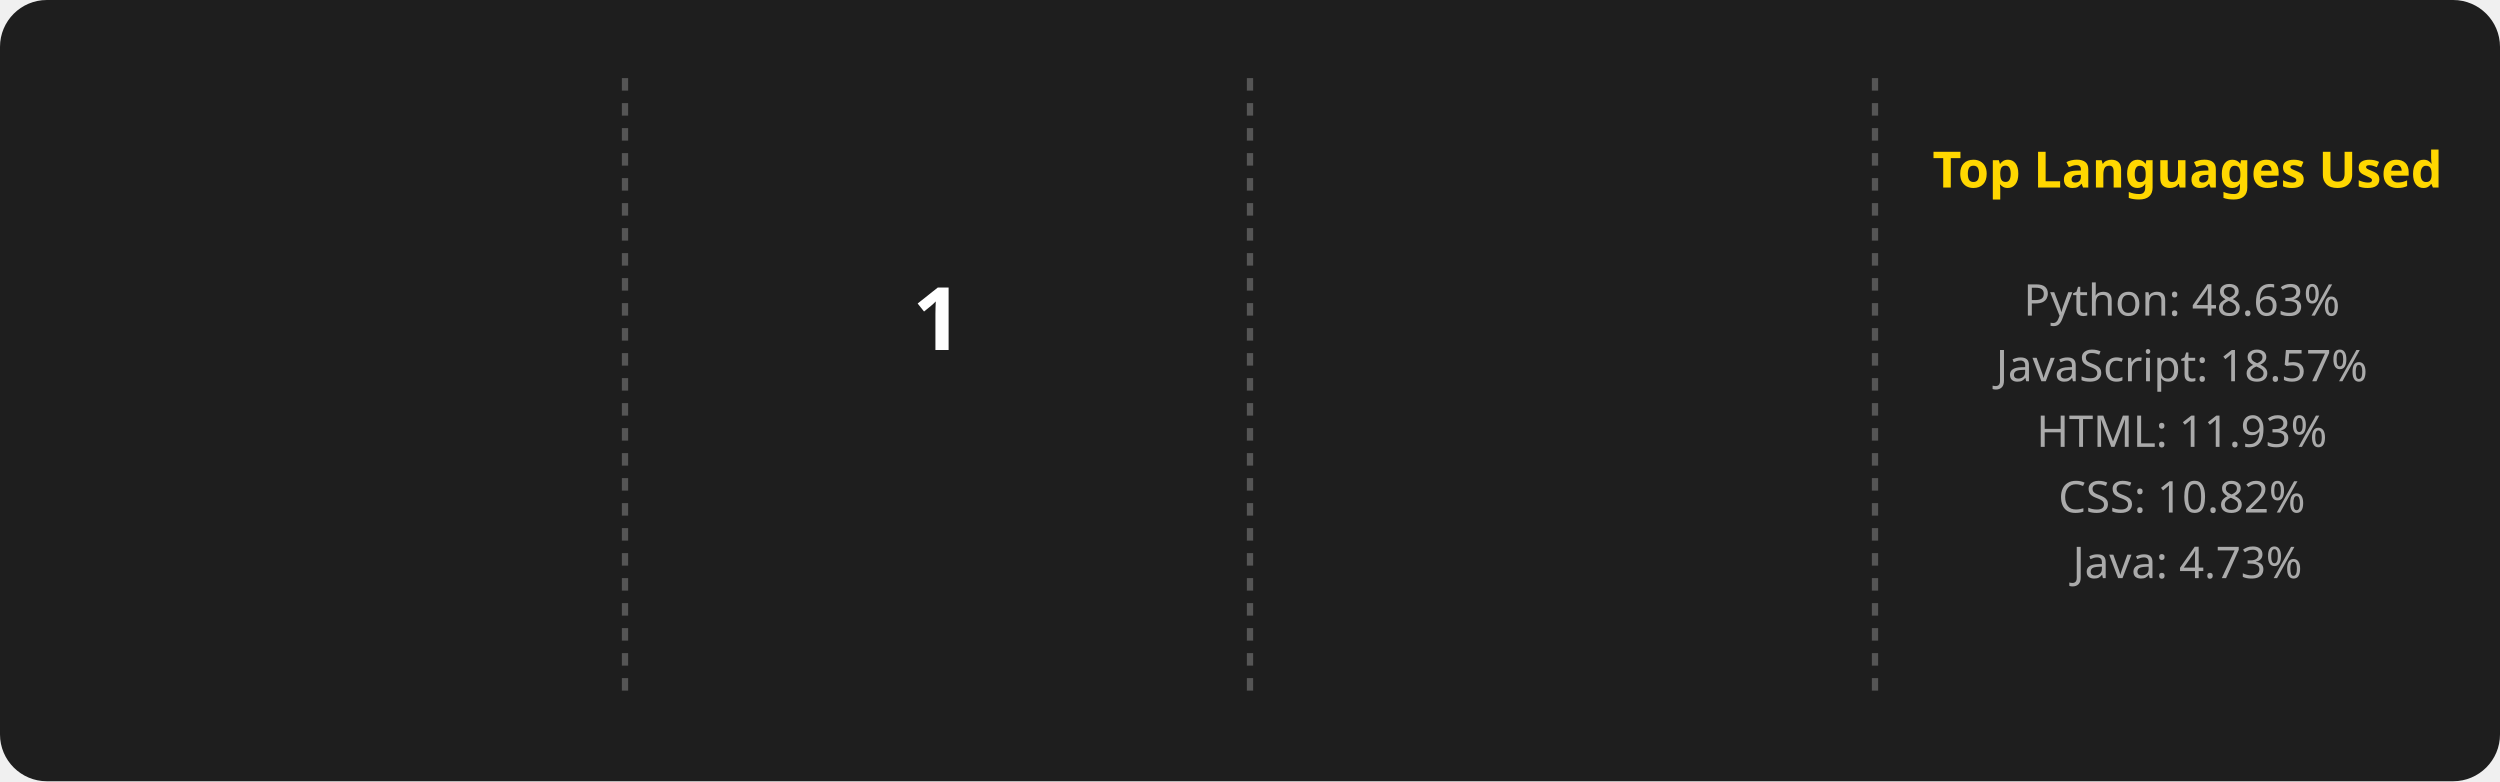
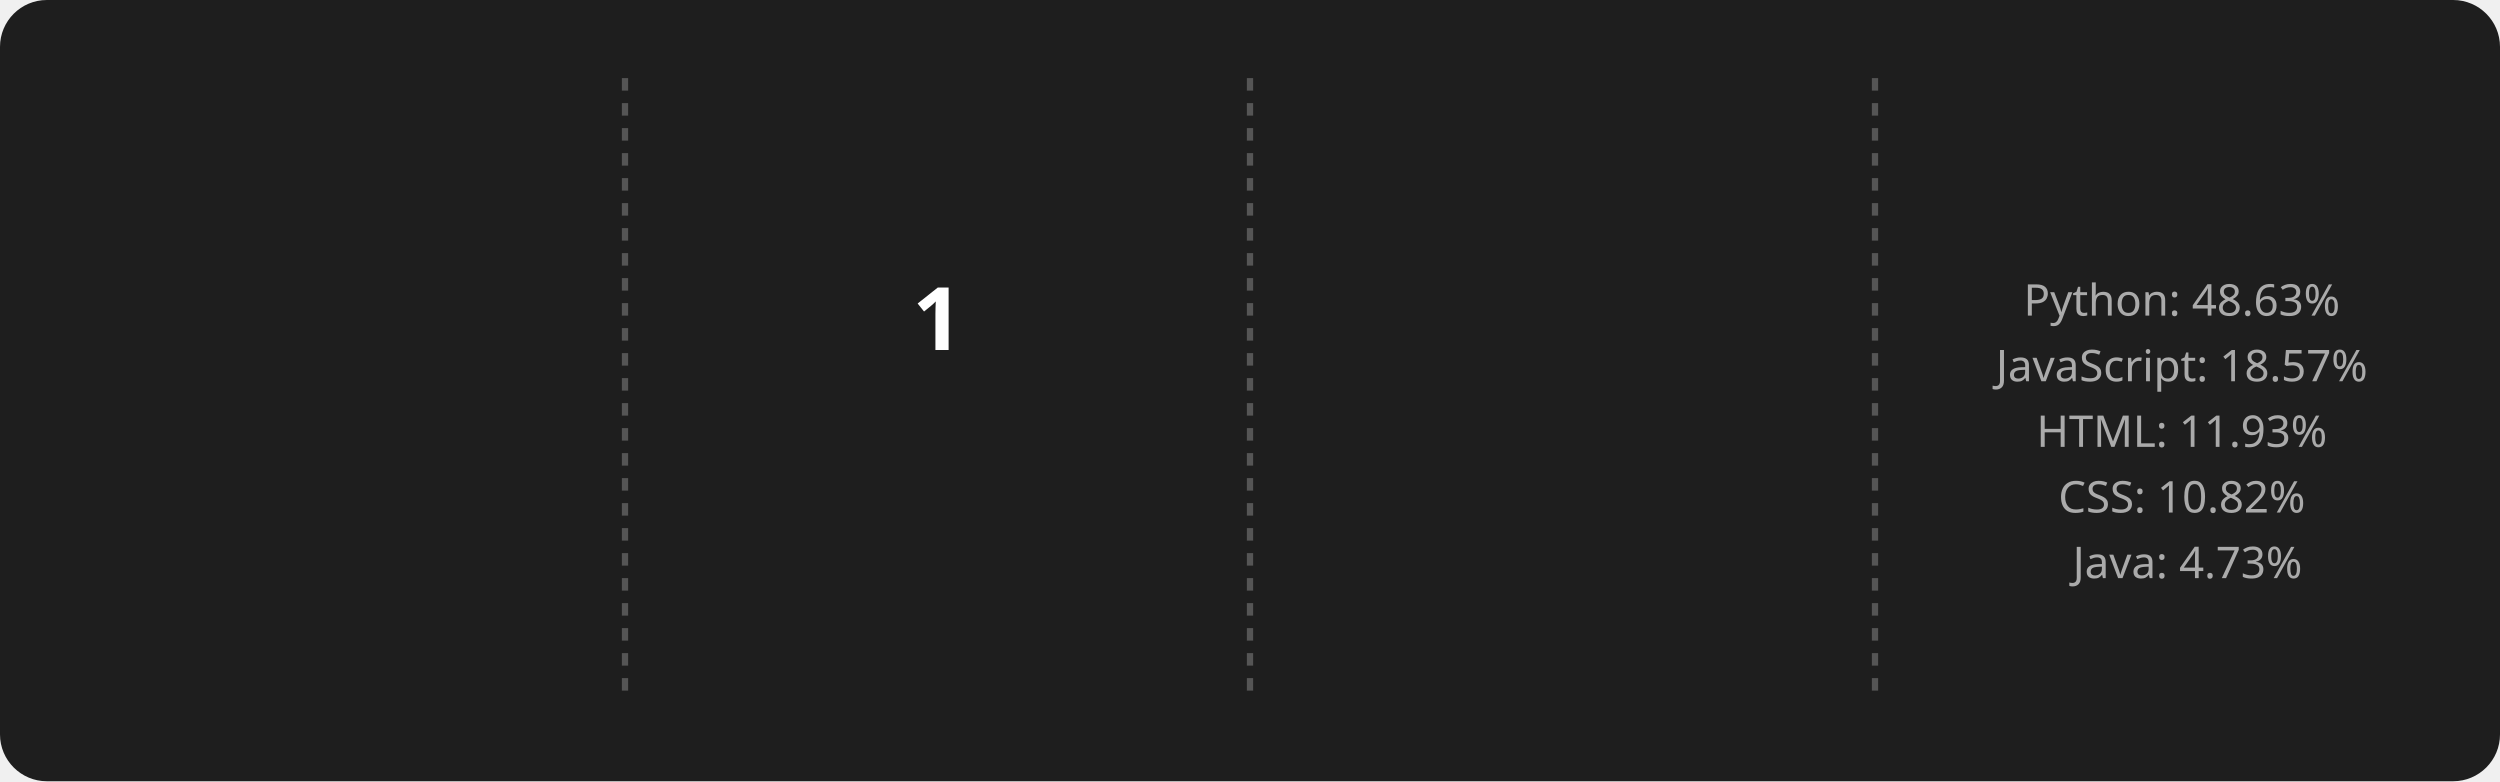
<svg xmlns="http://www.w3.org/2000/svg" style="isolation: isolate" viewBox="0 0 800 250" width="800px" height="250px">
  <style>
    @keyframes fadein {
      0% { opacity: 0; }
      100% { opacity: 1; }
    }

    @keyframes currstreak {
      0% { font-size: 3px; opacity: 0.2; }
      80% { font-size: 34px; opacity: 1; }
      100% { font-size: 28px; opacity: 1; }
    }

    .title {
      font: bold 16px sans-serif;
      fill: #FFD700;
    }

    .stat {
      font: bold 28px sans-serif;
      fill: #FFFFFF;
    }

    .label {
      font: 14px sans-serif;
      fill: #AAAAAA;
    }

    .divider {
      stroke: #555555;
      stroke-width: 2;
      stroke-dasharray: 4; /* Dashed line style */
    }
  </style>
  <rect width="100%" height="100%" fill="#1E1E1E" rx="15" />
  <line x1="200" y1="25" x2="200" y2="225" class="divider" />
  <line x1="400" y1="25" x2="400" y2="225" class="divider" />
  <line x1="600" y1="25" x2="600" y2="225" class="divider" />
  <g transform="translate(100, 100)">
    <text class="stat" y="0" text-anchor="middle" style="opacity: 0; animation: fadein 0.5s linear forwards 0.6s">
      1271
    </text>
    <text class="label" y="40" text-anchor="middle" style="opacity: 0; animation: fadein 0.5s linear forwards 0.7s">
      Total Contributions
    </text>
  </g>
  <g style="isolation: isolate">
    <g transform="translate(300, 80)">
      <text x="0" y="32" stroke-width="0" text-anchor="middle" fill="#FFFFFF" stroke="none" font-family="Segoe UI, Ubuntu, sans-serif" font-weight="700" font-size="28px" font-style="normal" style="animation: currstreak 0.6s linear forwards">
      1
    </text>
    </g>
    <g transform="translate(300, 120)">
      <text x="0" y="32" stroke-width="0" text-anchor="middle" fill="#AAAAAA" stroke="none" font-family="Segoe UI, Ubuntu, sans-serif" font-weight="700" font-size="14px" font-style="normal" style="opacity: 0; animation: fadein 0.5s linear forwards 0.9s">
      Current Streak
    </text>
    </g>
    <g transform="translate(300, 150)">
      <text x="0" y="21" stroke-width="0" text-anchor="middle" fill="#AAAAAA" stroke="none" font-family="Segoe UI, Ubuntu, sans-serif" font-weight="400" font-size="12px" font-style="normal" style="opacity: 0; animation: fadein 0.5s linear forwards 0.9s">
      Dec 1 - Dec 7
    </text>
    </g>
    <g mask="url(#ringMask)">
      <circle cx="300" cy="60" r="40" fill="none" stroke="#FFD700" stroke-width="5" style="opacity: 0; animation: fadein 0.5s linear forwards 0.4s" />
    </g>
    <defs>
      <mask id="ringMask">
        <rect x="-50" y="-50" width="100" height="100" fill="white" />
        <circle cx="0" cy="-20" r="40" fill="black" />
        <ellipse cx="0" cy="-50" rx="20" ry="15" fill="white" />
      </mask>
    </defs>
    <g transform="translate(300, 10)" stroke-opacity="0" style="opacity: 0; animation: fadein 0.5s linear forwards 0.6s">
      <path d="M -12 -0.5 L 15 -0.5 L 15 23.5 L -12 23.5 L -12 -0.5 Z" fill="none" />
      <path d="M 1.5 0.67 C 1.5 0.67 2.24 3.32 2.24 5.47 C 2.24 7.53 0.89 9.2 -1.17 9.2               C -3.23 9.2 -4.79 7.53 -4.79 5.47 L -4.76 5.11               C -6.78 7.51 -8 10.62 -8 13.99 C -8 18.41 -4.42 22 0 22               C 4.42 22 8 18.41 8 13.99               C 8 8.6 5.41 3.79 1.5 0.67 Z               M -0.29 19 C -2.07 19 -3.51 17.6 -3.51 15.86               C -3.51 14.24 -2.46 13.1 -0.7 12.74               C 1.07 12.38 2.9 11.53 3.92 10.16               C 4.31 11.45 4.51 12.81 4.51 14.2               C 4.51 16.85 2.36 19 -0.29 19 Z" fill="#FF4500" stroke-opacity="0" />
    </g>
  </g>
  <g transform="translate(500, 100)">
    <text class="stat" y="0" text-anchor="middle" style="opacity: 0; animation: fadein 0.5s linear forwards 1.2s">
      72
    </text>
    <text class="label" y="40" text-anchor="middle" style="opacity: 0; animation: fadein 0.5s linear forwards 1.3s">
      Longest Streak
    </text>
  </g>
  <g transform="translate(700, 80)">
-     <text class="title" x="0" y="-20" text-anchor="middle">Top Languages Used</text>
+     <text class="title" x="0" y="-20" text-anchor="middle" style="opacity: 0; animation: fadein 0.5s linear forwards 1.4s">&gt;Top Languages Used</text>
    <text class="label" text-anchor="middle">
      <tspan x="0" dy="1.5em">Python: 48.63%</tspan>
      <tspan x="0" dy="1.5em">JavaScript: 18.57%</tspan>
      <tspan x="0" dy="1.5em">HTML: 11.93%</tspan>
      <tspan x="0" dy="1.5em">CSS: 10.82%</tspan>
      <tspan x="0" dy="1.5em">Java: 4.73%</tspan>
    </text>
  </g>
</svg>
